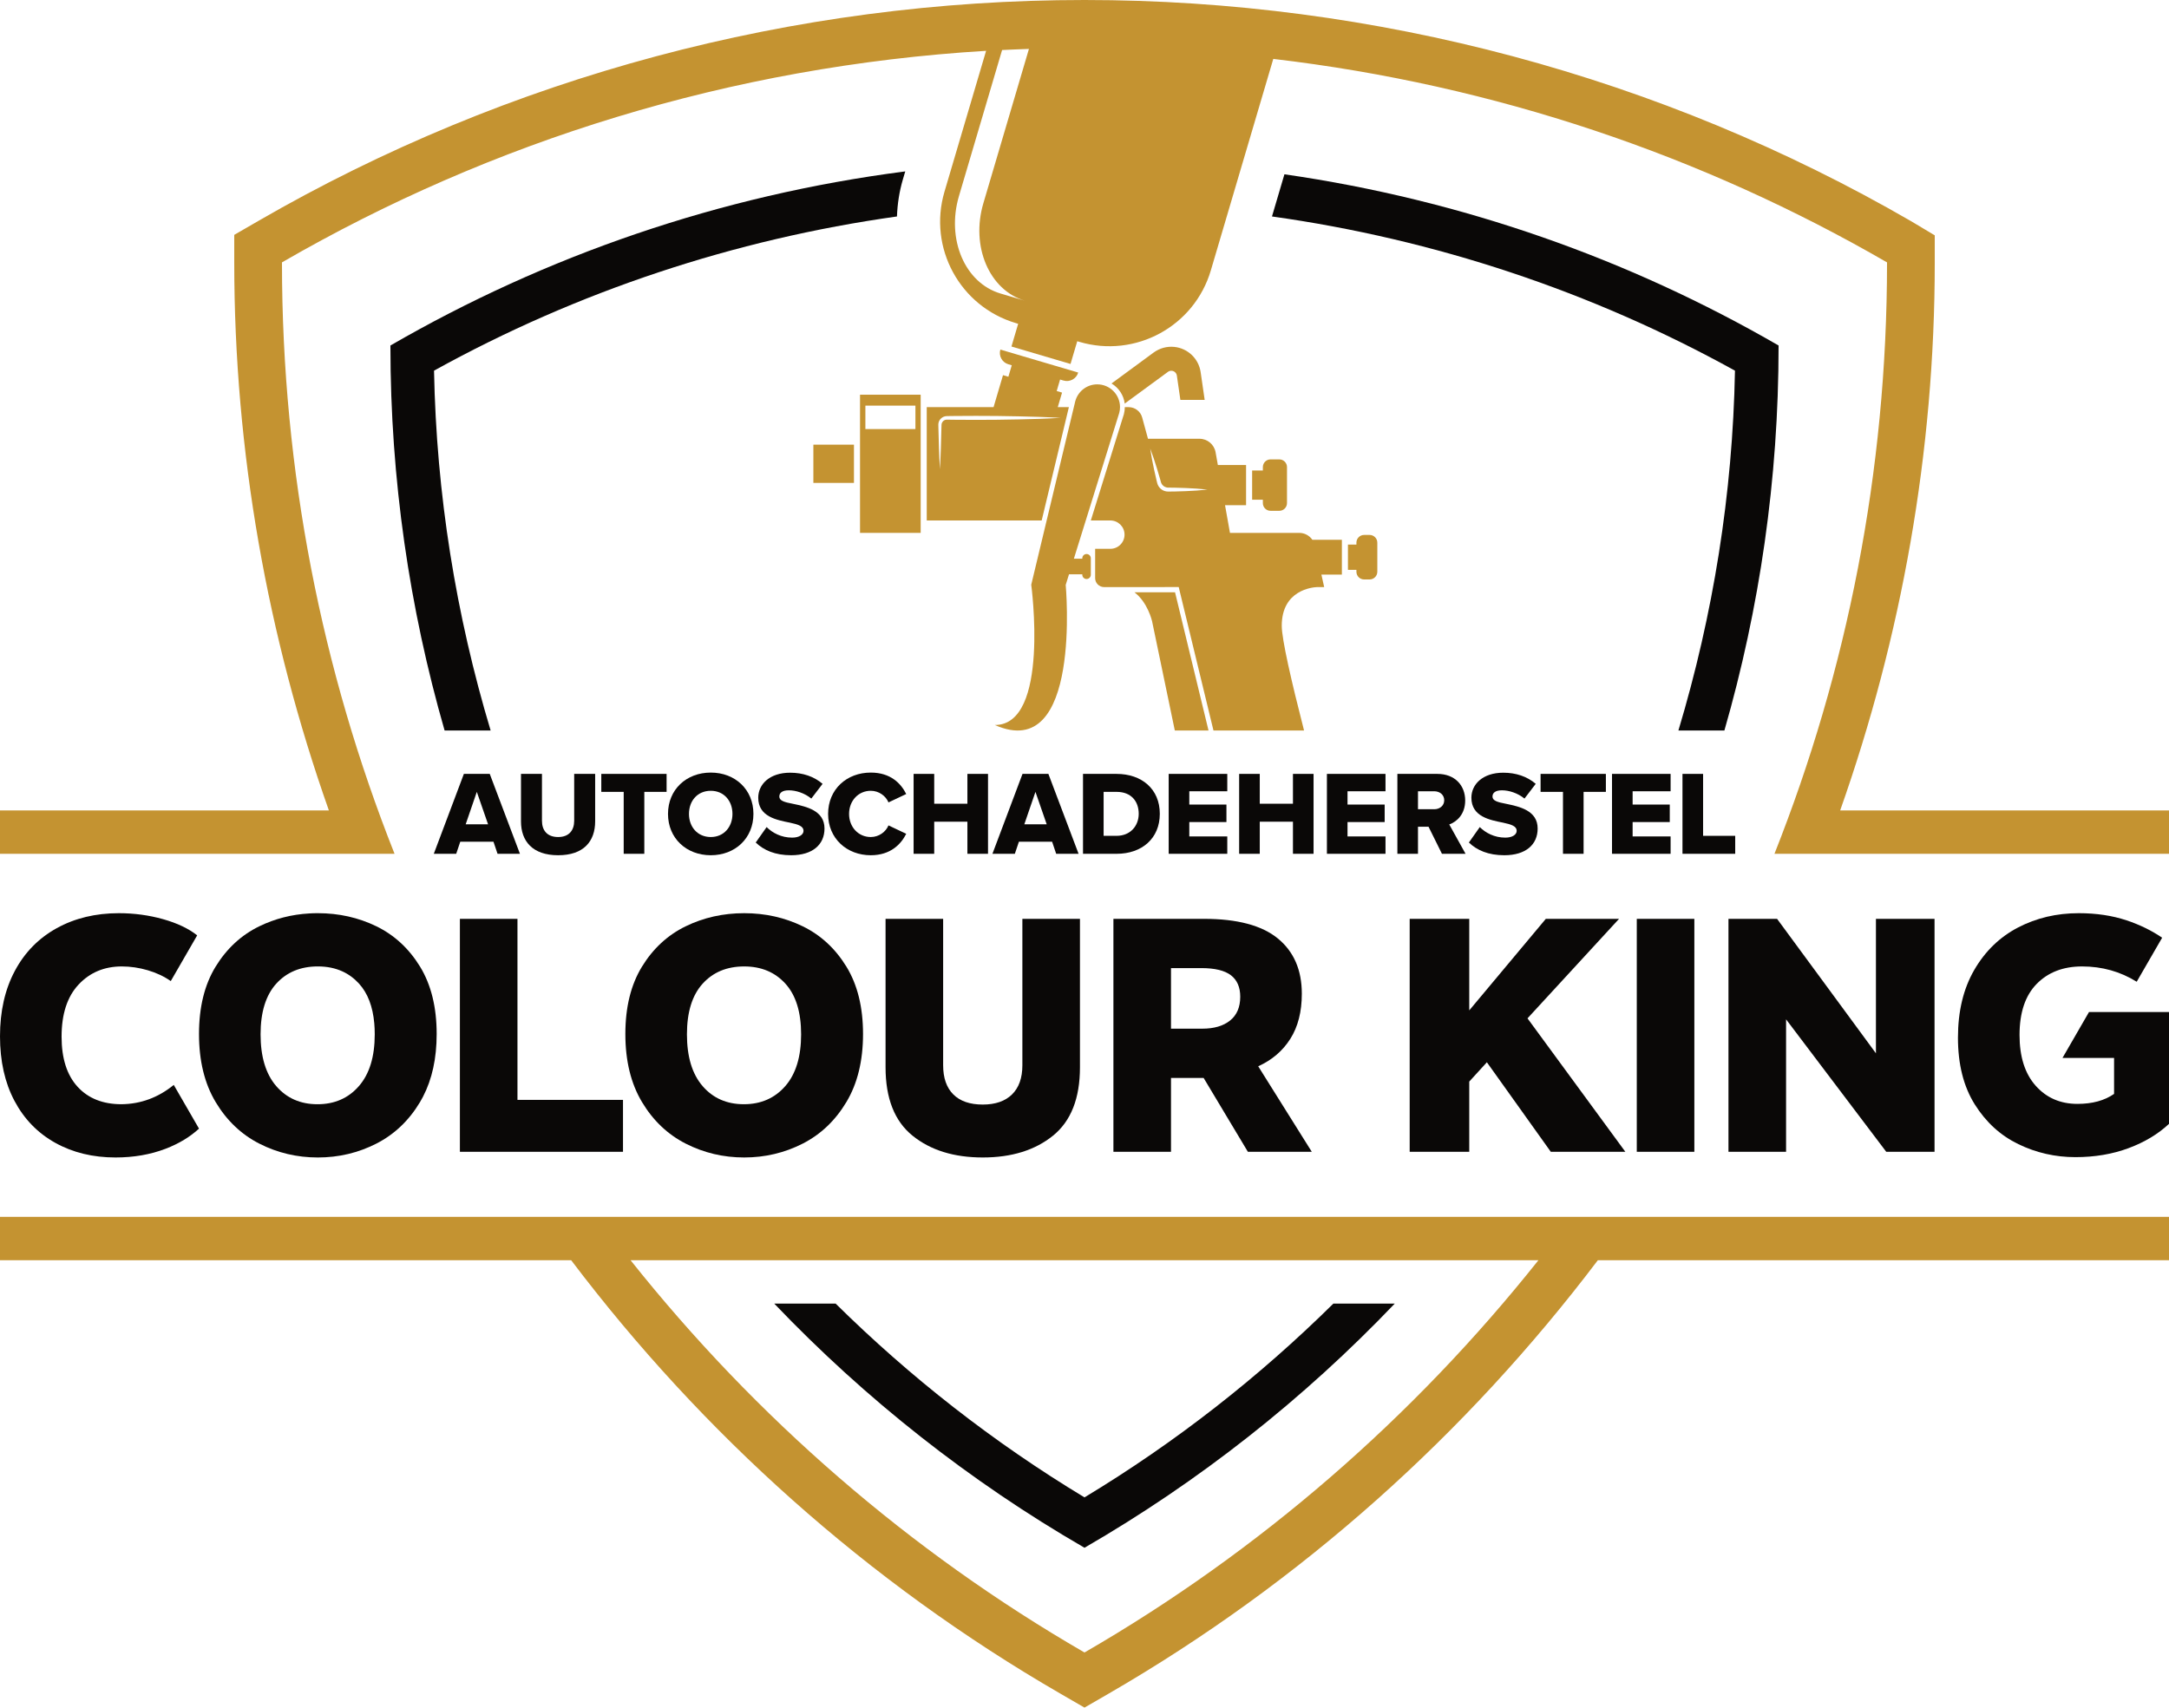
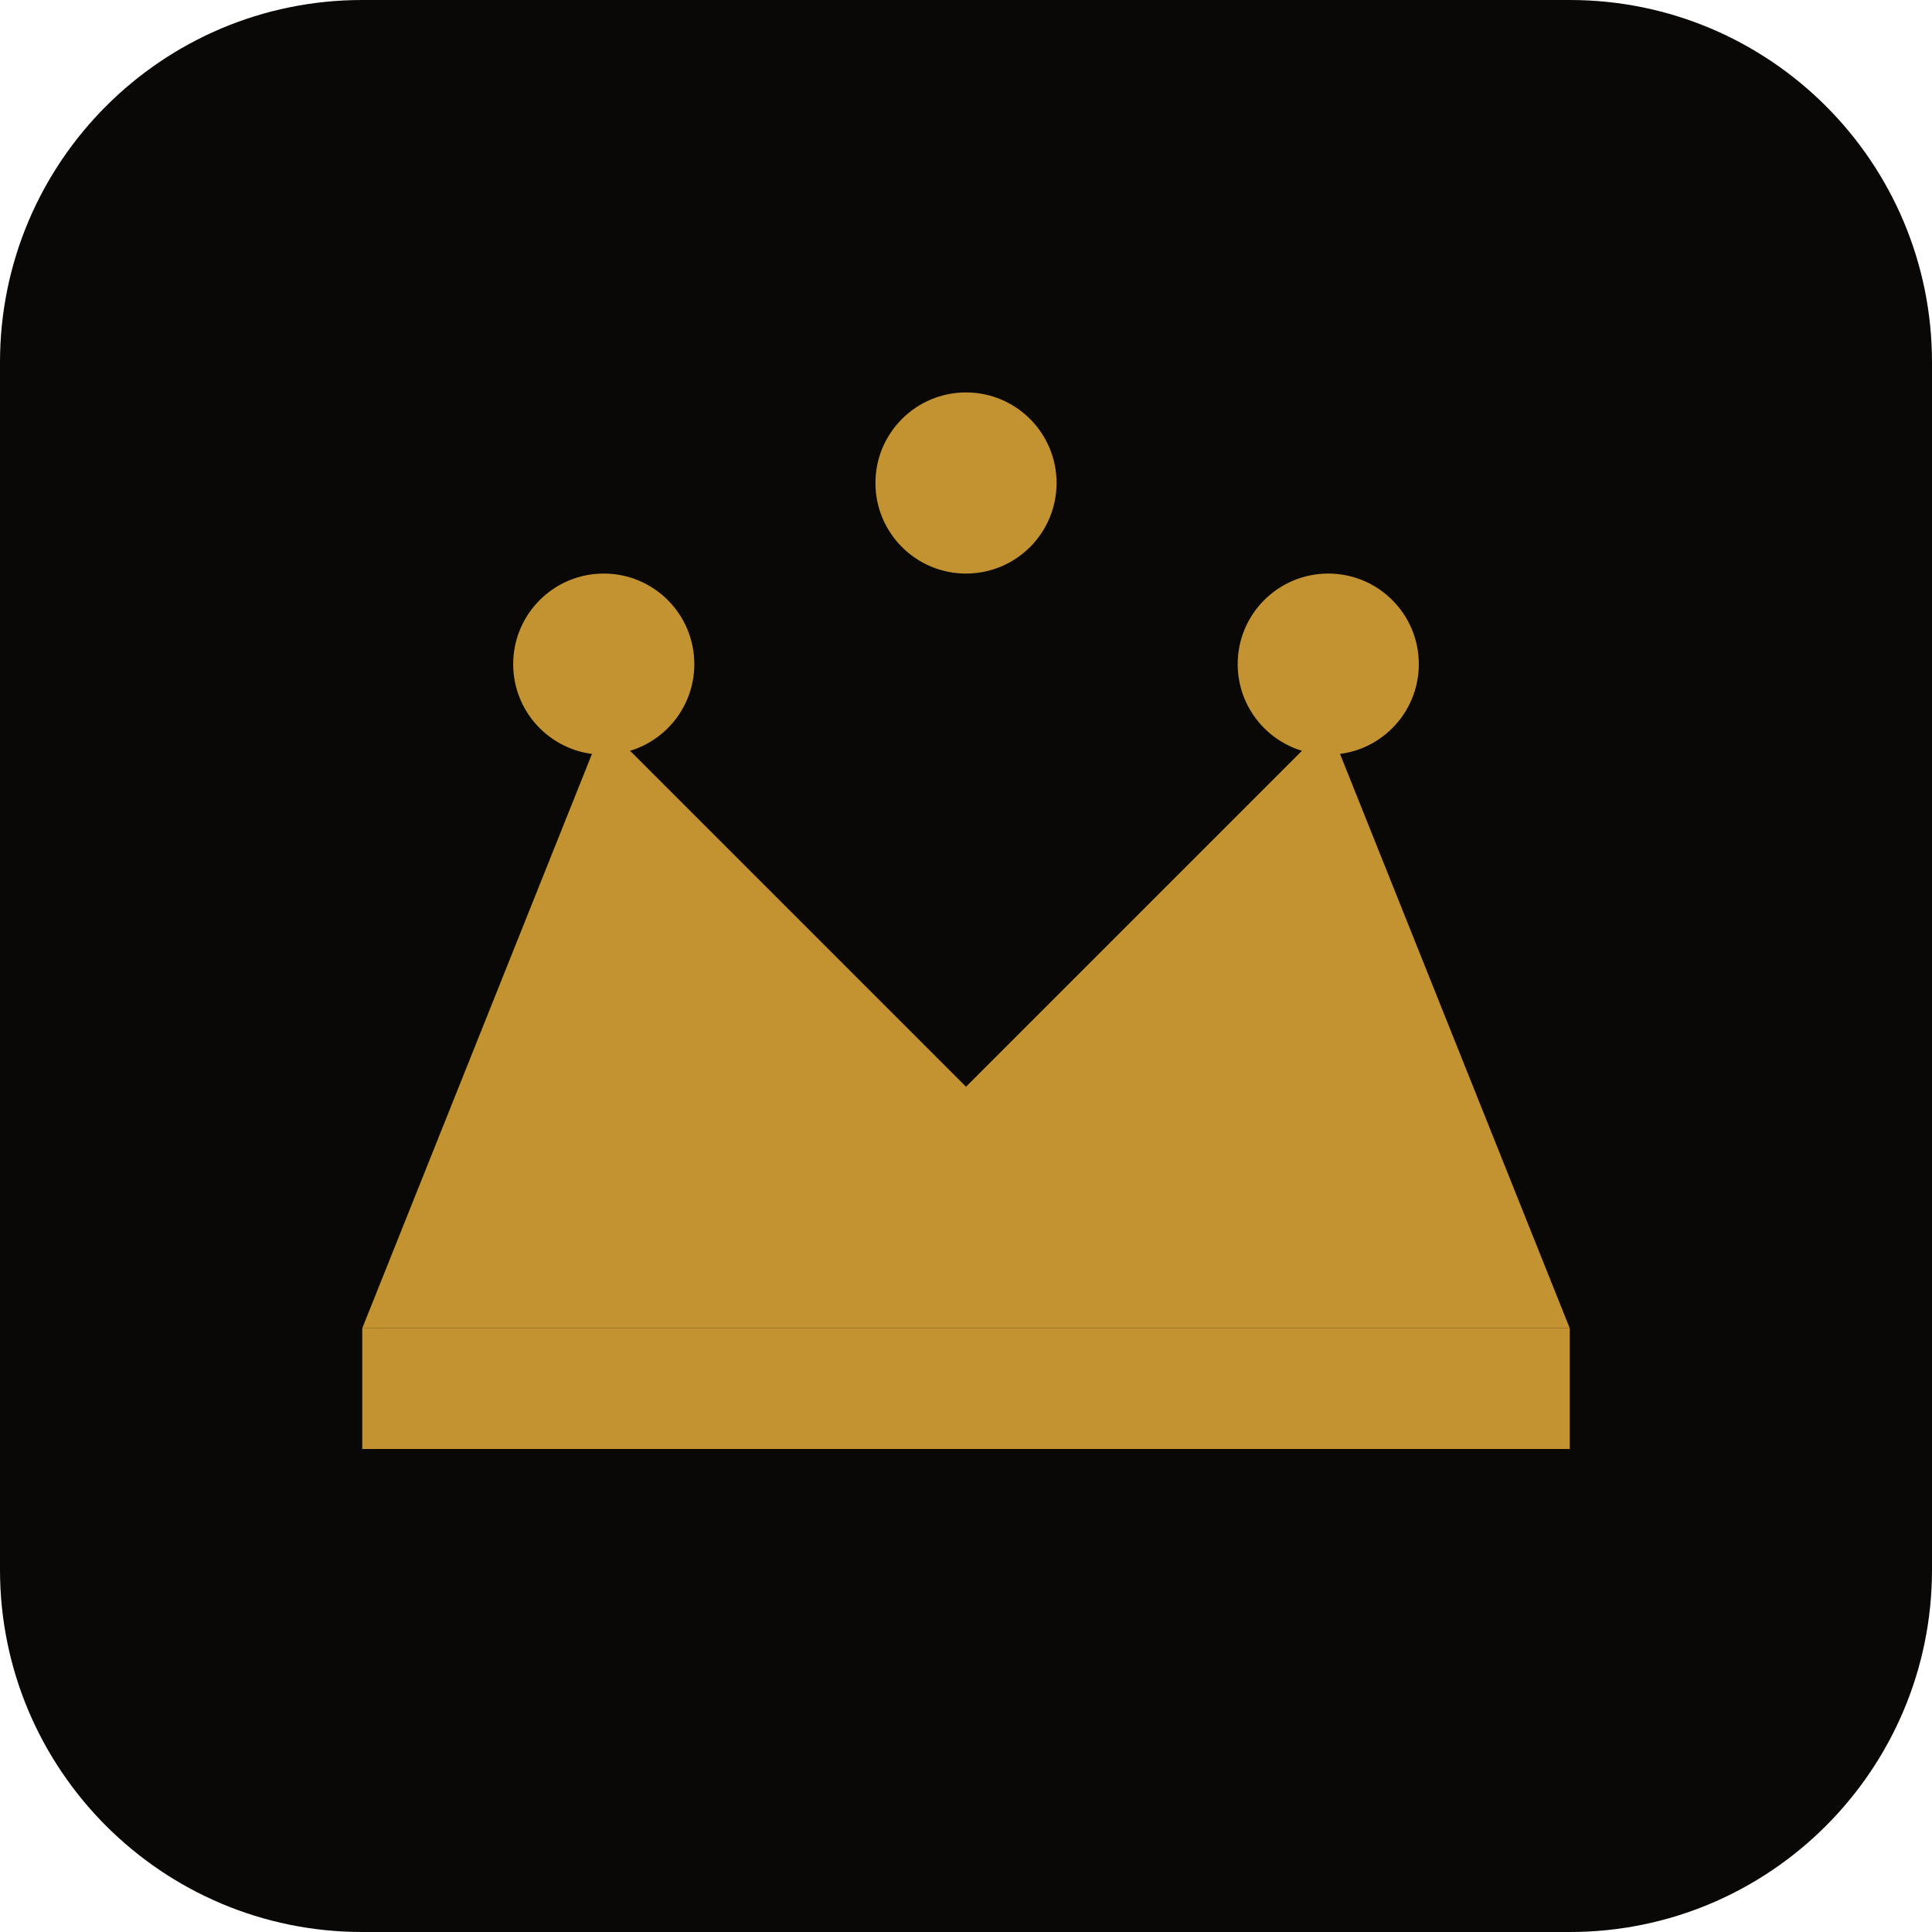
- <svg xmlns="http://www.w3.org/2000/svg" version="1.1" id="svg1" width="1333.333" height="1049.885" viewBox="0 0 1333.333 1049.885">
-   <defs id="defs1">
-     <clipPath clipPathUnits="userSpaceOnUse" id="clipPath3">
-       <path d="M 0,789 H 1000 V 0 H 0 Z" transform="translate(-240.1999,-431.3446)" id="path3" />
-     </clipPath>
-     <clipPath clipPathUnits="userSpaceOnUse" id="clipPath5">
-       <path d="M 0,789 H 1000 V 0 H 0 Z" transform="translate(-287.5523,-394.5)" id="path5" />
-     </clipPath>
-     <clipPath clipPathUnits="userSpaceOnUse" id="clipPath7">
-       <path d="M 0,789 H 1000 V 0 H 0 Z" transform="translate(-327.697,-423.556)" id="path7" />
-     </clipPath>
-     <clipPath clipPathUnits="userSpaceOnUse" id="clipPath9">
-       <path d="M 0,789 H 1000 V 0 H 0 Z" transform="translate(-353.4465,-406.8185)" id="path9" />
-     </clipPath>
-     <clipPath clipPathUnits="userSpaceOnUse" id="clipPath11">
-       <path d="M 0,789 H 1000 V 0 H 0 Z" transform="translate(-381.7911,-412.8946)" id="path11" />
-     </clipPath>
-     <clipPath clipPathUnits="userSpaceOnUse" id="clipPath13">
-       <path d="M 0,789 H 1000 V 0 H 0 Z" transform="translate(-446.0139,-394.5)" id="path13" />
-     </clipPath>
-     <clipPath clipPathUnits="userSpaceOnUse" id="clipPath15">
-       <path d="M 0,789 H 1000 V 0 H 0 Z" transform="translate(-477.3859,-423.0585)" id="path15" />
-     </clipPath>
-     <clipPath clipPathUnits="userSpaceOnUse" id="clipPath17">
-       <path d="M 0,789 H 1000 V 0 H 0 Z" transform="translate(-508.8126,-402.7858)" id="path17" />
-     </clipPath>
-     <clipPath clipPathUnits="userSpaceOnUse" id="clipPath19">
-       <path d="M 0,789 H 1000 V 0 H 0 Z" transform="translate(-538.8151,-394.5)" id="path19" />
-     </clipPath>
-     <clipPath clipPathUnits="userSpaceOnUse" id="clipPath21">
-       <path d="M 0,789 H 1000 V 0 H 0 Z" transform="translate(-596.1059,-394.5)" id="path21" />
-     </clipPath>
-     <clipPath clipPathUnits="userSpaceOnUse" id="clipPath23">
-       <path d="M 0,789 H 1000 V 0 H 0 Z" transform="translate(-611.7619,-394.5)" id="path23" />
-     </clipPath>
-     <clipPath clipPathUnits="userSpaceOnUse" id="clipPath25">
-       <path d="M 0,789 H 1000 V 0 H 0 Z" transform="translate(-661.2636,-423.335)" id="path25" />
-     </clipPath>
-     <clipPath clipPathUnits="userSpaceOnUse" id="clipPath27">
-       <path d="M 0,789 H 1000 V 0 H 0 Z" transform="translate(-682.241,-406.8185)" id="path27" />
-     </clipPath>
-     <clipPath clipPathUnits="userSpaceOnUse" id="clipPath29">
-       <path d="M 0,789 H 1000 V 0 H 0 Z" transform="translate(-720.6004,-394.5)" id="path29" />
-     </clipPath>
-     <clipPath clipPathUnits="userSpaceOnUse" id="clipPath31">
-       <path d="M 0,789 H 1000 V 0 H 0 Z" transform="translate(-743.2072,-394.5)" id="path31" />
-     </clipPath>
-     <clipPath clipPathUnits="userSpaceOnUse" id="clipPath33">
-       <path d="M 0,789 H 1000 V 0 H 0 Z" transform="translate(-775.6954,-394.5)" id="path33" />
-     </clipPath>
-     <clipPath clipPathUnits="userSpaceOnUse" id="clipPath35">
-       <path d="M 0,789 H 1000 V 0 H 0 Z" transform="translate(-172.7731,-311.253)" id="path35" />
-     </clipPath>
-     <clipPath clipPathUnits="userSpaceOnUse" id="clipPath37">
-       <path d="M 0,789 H 1000 V 0 H 0 Z" transform="translate(-238.5746,-281.0259)" id="path37" />
-     </clipPath>
-     <clipPath clipPathUnits="userSpaceOnUse" id="clipPath39">
-       <path d="M 0,789 H 1000 V 0 H 0 Z" transform="translate(-323.9211,-334.5807)" id="path39" />
-     </clipPath>
-     <clipPath clipPathUnits="userSpaceOnUse" id="clipPath41">
-       <path d="M 0,789 H 1000 V 0 H 0 Z" transform="translate(-420.7106,-264.5223)" id="path41" />
-     </clipPath>
-     <clipPath clipPathUnits="userSpaceOnUse" id="clipPath43">
-       <path d="M 0,789 H 1000 V 0 H 0 Z" transform="translate(-539.8788,-313.861)" id="path43" />
-     </clipPath>
-     <clipPath clipPathUnits="userSpaceOnUse" id="clipPath45">
-       <path d="M 0,789 H 1000 V 0 H 0 Z" transform="translate(-743.0726,-265.6574)" id="path45" />
-     </clipPath>
-     <clipPath clipPathUnits="userSpaceOnUse" id="clipPath47">
-       <path d="M 0,789 H 1000 V 0 H 0 Z" id="path47" />
-     </clipPath>
-     <clipPath clipPathUnits="userSpaceOnUse" id="clipPath49">
-       <path d="M 0,789 H 1000 V 0 H 0 Z" transform="translate(-864.8856,-364.5)" id="path49" />
-     </clipPath>
-     <clipPath clipPathUnits="userSpaceOnUse" id="clipPath51">
-       <path d="M 0,789 H 1000 V 0 H 0 Z" transform="translate(-56.0188,-279.0246)" id="path51" />
-     </clipPath>
-     <clipPath clipPathUnits="userSpaceOnUse" id="clipPath53">
-       <path d="M 0,789 H 1000 V 0 H 0 Z" transform="translate(-950.8881,-300.3564)" id="path53" />
-     </clipPath>
-     <clipPath clipPathUnits="userSpaceOnUse" id="clipPath55">
-       <path d="M 0,789 H 1000 V 0 H 0 Z" transform="translate(-614.7412,-187.0845)" id="path55" />
-     </clipPath>
-     <clipPath clipPathUnits="userSpaceOnUse" id="clipPath57">
-       <path d="M 0,789 H 1000 V 0 H 0 Z" transform="translate(-416.2549,-705.4299)" id="path57" />
-     </clipPath>
-     <clipPath clipPathUnits="userSpaceOnUse" id="clipPath59">
-       <path d="M 0,789 H 1000 V 0 H 0 Z" transform="translate(-795.0146,-451.3448)" id="path59" />
-     </clipPath>
-     <clipPath clipPathUnits="userSpaceOnUse" id="clipPath61">
-       <path d="M 0,789 H 1000 V 0 H 0 Z" transform="translate(-500,-26.2062)" id="path61" />
-     </clipPath>
-     <clipPath clipPathUnits="userSpaceOnUse" id="clipPath63">
-       <path d="M 0,789 H 1000 V 0 H 0 Z" transform="translate(-516.0156,-597.7932)" id="path63" />
-     </clipPath>
-     <clipPath clipPathUnits="userSpaceOnUse" id="clipPath65">
-       <path d="M 0,789 H 1000 V 0 H 0 Z" transform="translate(-585.7764,-552.6607)" id="path65" />
-     </clipPath>
-     <clipPath clipPathUnits="userSpaceOnUse" id="clipPath67">
-       <path d="M 0,789 H 1000 V 0 H 0 Z" transform="translate(-628.916,-521.0042)" id="path67" />
-     </clipPath>
-     <clipPath clipPathUnits="userSpaceOnUse" id="clipPath69">
-       <path d="M 0,789 H 1000 V 0 H 0 Z" id="path69" />
-     </clipPath>
-     <clipPath clipPathUnits="userSpaceOnUse" id="clipPath71">
-       <path d="M 0,789 H 1000 V 0 H 0 Z" transform="translate(-469.4922,-596.2276)" id="path71" />
-     </clipPath>
-     <clipPath clipPathUnits="userSpaceOnUse" id="clipPath73">
-       <path d="M 0,789 H 1000 V 0 H 0 Z" id="path73" />
-     </clipPath>
-     <clipPath clipPathUnits="userSpaceOnUse" id="clipPath75">
-       <path d="M 0,789 H 1000 V 0 H 0 Z" transform="translate(-546.6943,-561.7269)" id="path75" />
-     </clipPath>
-     <clipPath clipPathUnits="userSpaceOnUse" id="clipPath77">
-       <path d="M 0,789 H 1000 V 0 H 0 Z" transform="translate(-523.042,-515.0734)" id="path77" />
-     </clipPath>
-     <clipPath clipPathUnits="userSpaceOnUse" id="clipPath79">
-       <path d="M 0,789 H 1000 V 0 H 0 Z" transform="translate(-518.54,-602.1132)" id="path79" />
-     </clipPath>
-     <clipPath clipPathUnits="userSpaceOnUse" id="clipPath81">
-       <path d="M 0,789 H 1000 V 0 H 0 Z" transform="translate(-461.3086,-652.8487)" id="path81" />
-     </clipPath>
-   </defs>
-   <g id="layer-MC0" transform="translate(1.2897131e-6,-1.057741)">
-     <path id="path1" d="m 0,0 -5.138,-14.97 h 10.33 z m 9.556,-28.559 -1.878,5.58 H -7.623 l -1.879,-5.58 H -19.831 L -5.966,8.286 H 5.966 l 13.92,-36.845 z" style="fill:#0a0807;fill-opacity:1;fill-rule:nonzero;stroke:none" transform="matrix(1.333333,0,0,-1.333333,293.1088,487.922)" />
-     <path id="path2" d="m 0,0 h 9.667 v -21.599 c 0,-4.364 2.32,-7.512 7.457,-7.512 5.082,0 7.402,3.148 7.402,7.512 V 0 h 9.667 v -21.875 c 0,-9.17 -5.248,-15.633 -17.069,-15.633 C 5.303,-37.508 0,-30.989 0,-21.93 Z" style="fill:#0a0807;fill-opacity:1;fill-rule:nonzero;stroke:none" transform="matrix(1.333333,0,0,-1.333333,320.2665,476.8739)" clip-path="url(#clipPath3)" />
-     <path id="path4" d="m 0,0 v 28.559 h -10.329 v 8.286 H 19.776 V 28.559 H 9.502 V 0 Z" style="fill:#0a0807;fill-opacity:1;fill-rule:nonzero;stroke:none" transform="matrix(1.333333,0,0,-1.333333,383.4031,526)" clip-path="url(#clipPath5)" />
-     <path id="path6" d="m 0,0 c -6.131,0 -10.053,-4.64 -10.053,-10.661 0,-5.966 3.922,-10.661 10.053,-10.661 6.076,0 9.998,4.695 9.998,10.661 C 9.998,-4.64 6.076,0 0,0 m 0,8.396 c 11.269,0 19.666,-7.844 19.666,-19.057 0,-11.214 -8.397,-19.058 -19.666,-19.058 -11.269,0 -19.72,7.844 -19.72,19.058 0,11.213 8.451,19.057 19.72,19.057" style="fill:#0a0807;fill-opacity:1;fill-rule:nonzero;stroke:none" transform="matrix(1.333333,0,0,-1.333333,436.9293,487.2587)" clip-path="url(#clipPath7)" />
-     <path id="path8" d="m 0,0 c 2.651,-2.652 6.739,-4.861 11.766,-4.861 3.258,0 5.247,1.381 5.247,3.148 0,2.1 -2.375,2.928 -6.297,3.757 -6.076,1.215 -14.583,2.762 -14.583,11.489 0,6.187 5.248,11.545 14.694,11.545 5.91,0 11.047,-1.767 14.97,-5.137 l -5.193,-6.794 c -3.094,2.541 -7.126,3.811 -10.385,3.811 -3.148,0 -4.364,-1.27 -4.364,-2.872 0,-1.933 2.265,-2.596 6.353,-3.37 6.076,-1.27 14.472,-3.038 14.472,-11.379 0,-7.402 -5.468,-12.319 -15.356,-12.319 -7.458,0 -12.65,2.321 -16.351,5.856 z" style="fill:#0a0807;fill-opacity:1;fill-rule:nonzero;stroke:none" transform="matrix(1.333333,0,0,-1.333333,471.262,509.5753)" clip-path="url(#clipPath9)" />
-     <path id="path10" d="m 0,0 c 0,11.379 8.618,19.058 19.666,19.058 9.169,0 13.92,-5.027 16.35,-9.888 L 27.84,5.303 c -1.215,2.928 -4.363,5.358 -8.174,5.358 -5.746,0 -9.999,-4.64 -9.999,-10.661 0,-6.021 4.253,-10.661 9.999,-10.661 3.811,0 6.959,2.43 8.174,5.358 L 36.016,-9.17 C 33.64,-13.92 28.835,-19.058 19.666,-19.058 8.618,-19.058 0,-11.324 0,0" style="fill:#0a0807;fill-opacity:1;fill-rule:nonzero;stroke:none" transform="matrix(1.333333,0,0,-1.333333,509.0548,501.4739)" clip-path="url(#clipPath11)" />
-     <path id="path12" d="M 0,0 V 14.804 H -15.302 V 0 h -9.501 v 36.845 h 9.501 V 23.09 H 0 V 36.845 H 9.501 V 0 Z" style="fill:#0a0807;fill-opacity:1;fill-rule:nonzero;stroke:none" transform="matrix(1.333333,0,0,-1.333333,594.6852,526)" clip-path="url(#clipPath13)" />
-     <path id="path14" d="m 0,0 -5.138,-14.97 h 10.33 z m 9.556,-28.559 -1.878,5.58 H -7.624 l -1.878,-5.58 H -19.831 L -5.966,8.286 H 5.966 l 13.92,-36.845 z" style="fill:#0a0807;fill-opacity:1;fill-rule:nonzero;stroke:none" transform="matrix(1.333333,0,0,-1.333333,636.5145,487.922)" clip-path="url(#clipPath15)" />
-     <path id="path16" d="m 0,0 h 5.966 c 6.463,0 10.22,4.695 10.22,10.164 0,5.69 -3.426,10.109 -10.165,10.109 H 0 Z M -9.501,-8.286 V 28.559 H 5.966 c 11.6,0 19.942,-6.96 19.942,-18.395 0,-11.434 -8.342,-18.45 -19.887,-18.45 z" style="fill:#0a0807;fill-opacity:1;fill-rule:nonzero;stroke:none" transform="matrix(1.333333,0,0,-1.333333,678.4168,514.9523)" clip-path="url(#clipPath17)" />
-     <path id="path18" d="m 0,0 v 36.845 h 27.012 v -8.01 H 9.501 V 22.703 H 26.625 V 14.638 H 9.501 V 8.01 H 27.012 V 0 Z" style="fill:#0a0807;fill-opacity:1;fill-rule:nonzero;stroke:none" transform="matrix(1.333333,0,0,-1.333333,718.4201,526)" clip-path="url(#clipPath19)" />
-     <path id="path20" d="M 0,0 V 14.804 H -15.302 V 0 h -9.501 v 36.845 h 9.501 V 23.09 H 0 V 36.845 H 9.501 V 0 Z" style="fill:#0a0807;fill-opacity:1;fill-rule:nonzero;stroke:none" transform="matrix(1.333333,0,0,-1.333333,794.8079,526)" clip-path="url(#clipPath21)" />
-     <path id="path22" d="m 0,0 v 36.845 h 27.012 v -8.01 H 9.501 V 22.703 H 26.625 V 14.638 H 9.501 V 8.01 H 27.012 V 0 Z" style="fill:#0a0807;fill-opacity:1;fill-rule:nonzero;stroke:none" transform="matrix(1.333333,0,0,-1.333333,815.6825,526)" clip-path="url(#clipPath23)" />
-     <path id="path24" d="M 0,0 H -7.513 V -8.286 H 0 c 2.486,0 4.585,1.602 4.585,4.143 C 4.585,-1.602 2.486,0 0,0 m 3.535,-28.835 -6.186,12.484 h -4.862 v -12.484 h -9.5 V 8.01 H 1.436 c 8.176,0 12.816,-5.414 12.816,-12.263 0,-6.408 -3.922,-9.833 -7.347,-11.048 l 7.513,-13.534 z" style="fill:#0a0807;fill-opacity:1;fill-rule:nonzero;stroke:none" transform="matrix(1.333333,0,0,-1.333333,881.6848,487.5533)" clip-path="url(#clipPath25)" />
-     <path id="path26" d="m 0,0 c 2.651,-2.652 6.739,-4.861 11.766,-4.861 3.258,0 5.247,1.381 5.247,3.148 0,2.1 -2.375,2.928 -6.297,3.757 -6.076,1.215 -14.583,2.762 -14.583,11.489 0,6.187 5.248,11.545 14.694,11.545 5.91,0 11.047,-1.767 14.97,-5.137 l -5.193,-6.794 c -3.094,2.541 -7.126,3.811 -10.385,3.811 -3.148,0 -4.364,-1.27 -4.364,-2.872 0,-1.933 2.265,-2.596 6.353,-3.37 6.076,-1.27 14.472,-3.038 14.472,-11.379 0,-7.402 -5.468,-12.319 -15.356,-12.319 -7.458,0 -12.65,2.321 -16.351,5.856 z" style="fill:#0a0807;fill-opacity:1;fill-rule:nonzero;stroke:none" transform="matrix(1.333333,0,0,-1.333333,909.6547,509.5753)" clip-path="url(#clipPath27)" />
-     <path id="path28" d="m 0,0 v 28.559 h -10.329 v 8.286 H 19.776 V 28.559 H 9.502 V 0 Z" style="fill:#0a0807;fill-opacity:1;fill-rule:nonzero;stroke:none" transform="matrix(1.333333,0,0,-1.333333,960.8005,526)" clip-path="url(#clipPath29)" />
-     <path id="path30" d="m 0,0 v 36.845 h 27.012 v -8.01 H 9.501 V 22.703 H 26.625 V 14.638 H 9.501 V 8.01 H 27.012 V 0 Z" style="fill:#0a0807;fill-opacity:1;fill-rule:nonzero;stroke:none" transform="matrix(1.333333,0,0,-1.333333,990.9429,526)" clip-path="url(#clipPath31)" />
-     <path id="path32" d="M 0,0 V 36.845 H 9.501 V 8.286 H 24.305 V 0 Z" style="fill:#0a0807;fill-opacity:1;fill-rule:nonzero;stroke:none" transform="matrix(1.333333,0,0,-1.333333,1034.261,526)" clip-path="url(#clipPath33)" />
-     <path id="path34" d="m 0,0 c 0,-10.333 -2.435,-18.281 -7.29,-23.859 -4.854,-5.578 -11.221,-8.375 -19.103,-8.375 -7.882,0 -14.217,2.797 -19.039,8.375 -4.804,5.578 -7.207,13.526 -7.207,23.859 0,10.235 2.403,18.001 7.207,23.333 4.822,5.314 11.206,7.98 19.187,7.98 4.245,0 8.029,-0.773 11.37,-2.304 2.896,-1.332 5.447,-3.225 7.667,-5.676 3.982,-4.41 6.303,-10.482 6.993,-18.248 C -0.066,3.456 0,1.761 0,0 M 20.881,31.231 C 15.763,39.573 9.05,45.76 0.773,49.808 c -8.293,4.031 -17.293,6.055 -27.018,6.055 -1.316,0 -2.6,-0.033 -3.883,-0.115 -8.245,-0.461 -15.962,-2.452 -23.12,-5.94 -8.292,-4.048 -14.99,-10.235 -20.107,-18.577 -5.117,-8.343 -7.668,-18.693 -7.668,-31.083 0,-12.374 2.551,-22.839 7.668,-31.379 5.117,-8.54 11.847,-14.941 20.173,-19.186 8.343,-4.245 17.327,-6.368 26.937,-6.368 9.626,0 18.594,2.123 26.936,6.368 8.342,4.245 15.072,10.646 20.19,19.186 0.477,0.806 0.937,1.629 1.366,2.468 4.195,8.063 6.302,17.706 6.302,28.911 0,12.39 -2.568,22.74 -7.668,31.083" style="fill:#0a0807;fill-opacity:1;fill-rule:nonzero;stroke:none" transform="matrix(1.333333,0,0,-1.333333,230.3641,636.996)" clip-path="url(#clipPath35)" />
-     <path id="path36" d="M 0,0 V 83.474 H -26.541 V -23.941 H 48.657 V 0 Z" style="fill:#0a0807;fill-opacity:1;fill-rule:nonzero;stroke:none" transform="matrix(1.333333,0,0,-1.333333,318.0995,677.2988)" clip-path="url(#clipPath37)" />
-     <path id="path38" d="m 0,0 c -4.81,-5.323 -7.213,-13.099 -7.213,-23.328 0,-10.335 2.403,-18.288 7.213,-23.865 4.808,-5.576 11.151,-8.363 19.029,-8.363 7.879,0 14.246,2.787 19.107,8.363 4.858,5.577 7.292,13.53 7.292,23.865 0,10.229 -2.407,18.005 -7.215,23.328 C 33.402,5.318 27.06,7.979 19.183,7.979 11.203,7.979 4.808,5.318 0,0 M 46.194,26.473 C 54.48,22.429 61.181,16.24 66.299,7.904 c 5.114,-8.341 7.673,-18.701 7.673,-31.078 0,-12.381 -2.559,-22.843 -7.673,-31.385 -5.118,-8.543 -11.844,-14.939 -20.182,-19.184 -8.339,-4.244 -17.317,-6.367 -26.934,-6.367 -9.618,0 -18.596,2.123 -26.933,6.367 -8.34,4.245 -15.066,10.641 -20.18,19.184 -5.119,8.542 -7.675,19.004 -7.675,31.385 0,12.377 2.556,22.737 7.675,31.078 5.114,8.336 11.817,14.525 20.103,18.569 8.287,4.04 17.29,6.061 27.01,6.061 9.719,0 18.724,-2.021 27.011,-6.061" style="fill:#0a0807;fill-opacity:1;fill-rule:nonzero;stroke:none" transform="matrix(1.333333,0,0,-1.333333,431.8948,605.8924)" clip-path="url(#clipPath39)" />
-     <path id="path40" d="M 0,0 C -8.287,6.698 -12.429,17.212 -12.429,31.537 V 99.985 H 14.119 V 32.457 c 0,-5.83 1.559,-10.307 4.681,-13.428 3.121,-3.122 7.648,-4.681 13.583,-4.681 5.832,0 10.332,1.559 13.505,4.681 3.17,3.121 4.758,7.598 4.758,13.428 v 67.528 h 26.55 V 31.537 C 77.196,17.212 73.052,6.698 64.765,0 56.476,-6.703 45.681,-10.052 32.383,-10.052 19.081,-10.052 8.289,-6.703 0,0" style="fill:#0a0807;fill-opacity:1;fill-rule:nonzero;stroke:none" transform="matrix(1.333333,0,0,-1.333333,560.9475,699.3036)" clip-path="url(#clipPath41)" />
-     <path id="path42" d="m 0,0 h 14.427 c 5.423,0 9.692,1.253 12.814,3.761 3.12,2.507 4.681,6.162 4.681,10.972 0,4.398 -1.434,7.698 -4.298,9.9 -2.864,2.198 -7.418,3.299 -13.657,3.299 L 0,27.932 Z m 35.453,-56.782 -20.412,34.07 H 12.739 0 v -34.07 H -26.548 V 50.646 h 41.743 c 15.345,0 26.702,-3.02 34.069,-9.055 7.366,-6.038 11.051,-14.529 11.051,-25.476 0,-8.288 -1.765,-15.22 -5.296,-20.794 -3.53,-5.579 -8.467,-9.798 -14.81,-12.662 l 24.708,-39.441 z" style="fill:#0a0807;fill-opacity:1;fill-rule:nonzero;stroke:none" transform="matrix(1.333333,0,0,-1.333333,719.8384,633.5187)" clip-path="url(#clipPath43)" />
-     <path id="path44" d="M 0,0 -38.833,52.967 3.373,98.843 H -30.392 L -65.687,56.637 V 98.843 H -93.149 V -8.573 h 27.462 V 23.81 l 8.129,8.902 29.47,-41.285 H 6.285 Z" style="fill:#0a0807;fill-opacity:1;fill-rule:nonzero;stroke:none" transform="matrix(1.333333,0,0,-1.333333,990.7635,697.7901)" clip-path="url(#clipPath45)" />
-     <path id="path46" d="m 754.624,257.085 h 26.541 v 107.416 h -26.541 z" style="fill:#0a0807;fill-opacity:1;fill-rule:nonzero;stroke:none" transform="matrix(1.333333,0,0,-1.333333,0,1052)" clip-path="url(#clipPath47)" />
-     <path id="path48" d="M 0,0 V -62.001 L -25.043,-27.923 -45.579,0 H -67.99 v -107.416 h 26.558 v 61.08 l 2.764,-3.653 43.424,-57.427 H 27.018 V 0 Z" style="fill:#0a0807;fill-opacity:1;fill-rule:nonzero;stroke:none" transform="matrix(1.333333,0,0,-1.333333,1153.181,566)" clip-path="url(#clipPath49)" />
-     <path id="path50" d="m 0,0 c -8.595,0 -15.346,2.685 -20.257,8.058 -4.913,5.37 -7.369,13.067 -7.369,23.096 0,10.435 2.61,18.44 7.829,24.017 5.217,5.577 11.865,8.364 19.951,8.364 3.988,0 7.978,-0.589 11.968,-1.763 3.991,-1.179 7.521,-2.84 10.593,-4.99 l 12.174,21.087 c -3.978,3.139 -9.207,5.631 -15.707,7.46 -6.548,1.842 -13.348,2.761 -20.411,2.761 -10.742,0 -20.283,-2.301 -28.621,-6.906 -8.34,-4.604 -14.786,-11.177 -19.336,-19.72 -4.556,-8.543 -6.832,-18.597 -6.832,-30.156 0,-11.46 2.227,-21.385 6.677,-29.774 4.451,-8.388 10.716,-14.835 18.8,-19.335 8.081,-4.503 17.341,-6.753 27.777,-6.753 8.387,0 16.064,1.33 23.021,3.99 6.363,2.432 11.423,5.588 15.475,9.305 L 24.093,8.9 C 16.93,3.07 8.901,0.1 0,0" style="fill:#0a0807;fill-opacity:1;fill-rule:nonzero;stroke:none" transform="matrix(1.333333,0,0,-1.333333,74.69173,679.9672)" clip-path="url(#clipPath51)" />
-     <path id="path52" d="m 0,0 h 23.79 v -16.573 c -4.402,-3.071 -10.03,-4.605 -16.884,-4.605 -7.878,0 -14.298,2.786 -19.257,8.364 -4.967,5.574 -7.446,13.376 -7.446,23.405 0,10.33 2.633,18.184 7.903,23.556 5.271,5.371 12.251,8.056 20.949,8.056 9.207,0 17.596,-2.354 25.168,-7.058 l 11.726,20.307 c -4.735,3.225 -10.16,5.924 -16.408,8.007 -6.597,2.199 -13.94,3.3 -22.021,3.3 -10.23,0 -19.568,-2.202 -28.006,-6.599 -8.443,-4.4 -15.172,-10.924 -20.183,-19.568 -5.013,-8.647 -7.52,-19.056 -7.52,-31.23 0,-12.279 2.584,-22.537 7.749,-30.771 5.168,-8.237 11.871,-14.348 20.108,-18.338 8.233,-3.991 17.008,-5.987 26.317,-5.987 8.901,0 17.059,1.382 24.479,4.144 7.418,2.763 13.632,6.497 18.648,11.204 V 21.179 H 12.228 C 8.153,14.119 4.075,7.06 0,0" style="fill:#0a0807;fill-opacity:1;fill-rule:nonzero;stroke:none" transform="matrix(1.333333,0,0,-1.333333,1267.851,651.5248)" clip-path="url(#clipPath53)" />
-     <path id="path54" d="M 0,0 C -34.277,-33.839 -72.661,-63.954 -114.741,-89.355 -156.821,-63.954 -195.205,-33.84 -229.482,0 h -28.301 c 41.958,-43.953 90.088,-81.967 143.042,-112.584 C -61.787,-81.967 -13.657,-43.953 28.301,0 Z" style="fill:#0a0807;fill-opacity:1;fill-rule:nonzero;stroke:none" transform="matrix(1.333333,0,0,-1.333333,819.6549,802.554)" clip-path="url(#clipPath55)" />
-     <path id="path56" d="M 0,0 1.104,3.739 C -84.463,-7.29 -164.741,-35.168 -236.255,-76.543 v -0.183 c 0,-61.545 8.765,-121.032 24.985,-177.359 h 21.221 c -16.015,53.304 -25.029,109.062 -26.098,165.944 66.113,36.591 138.579,60.593 213.432,71.099 C -2.505,-11.337 -1.655,-5.62 0,0" style="fill:#0a0807;fill-opacity:1;fill-rule:nonzero;stroke:none" transform="matrix(1.333333,0,0,-1.333333,555.0065,111.4268)" clip-path="url(#clipPath57)" />
-     <path id="path58" d="m 0,0 c 16.221,56.327 24.985,115.814 24.985,177.359 v 0.183 c -68.847,39.833 -145.835,67.128 -227.827,78.953 l -5.737,-19.449 C -133.716,226.542 -61.24,202.538 4.878,165.942 3.823,109.072 -5.186,53.312 -21.201,0 Z" style="fill:#0a0807;fill-opacity:1;fill-rule:nonzero;stroke:none" transform="matrix(1.333333,0,0,-1.333333,1060.02,450.2069)" clip-path="url(#clipPath59)" />
-     <path id="path60" d="M 0,0 C -80.713,46.665 -151.567,108.31 -209.282,180.878 H 209.282 C 151.567,108.31 80.713,46.665 0,0 M 500,200.878 H -500 v -20 h 263.335 c 60.41,-79.835 136.504,-148.381 225.654,-199.923 L 0,-25.413 11.011,-19.045 C 100.166,32.5 176.26,101.05 236.675,180.878 H 500 Z" style="fill:#c49331;fill-opacity:1;fill-rule:nonzero;stroke:none" transform="matrix(1.333333,0,0,-1.333333,666.6667,1017.058)" clip-path="url(#clipPath61)" />
-     <path id="path62" d="m 0,0 v 0.001 c 0.225,0.857 0.356,1.753 0.356,2.681 0,5.798 -4.697,10.498 -10.498,10.498 -4.873,0 -8.955,-3.326 -10.141,-7.829 l -0.005,0.001 -0.073,-0.309 C -20.386,4.944 -20.41,4.849 -20.43,4.749 l -20.141,-83.971 c 0,0 8.711,-64.685 -16.778,-64.685 40.328,-17.906 32.662,64.685 32.662,64.685 h 0.034 l 1.494,4.804 h 6.128 v -0.201 c 0,-1.085 0.879,-1.964 1.963,-1.964 1.084,0 1.967,0.879 1.967,1.964 v 7.596 c 0,1.085 -0.883,1.964 -1.967,1.964 -1.084,0 -1.963,-0.879 -1.963,-1.964 v -0.201 h -3.887 L -0.273,-0.873 C -0.171,-0.587 -0.078,-0.297 0,0" style="fill:#c49331;fill-opacity:1;fill-rule:nonzero;stroke:none" transform="matrix(1.333333,0,0,-1.333333,688.0208,254.9424)" clip-path="url(#clipPath63)" />
-     <path id="path64" d="m 0,0 h 4.033 c 1.958,0 3.55,1.589 3.55,3.55 v 16.612 c 0,1.961 -1.592,3.551 -3.55,3.551 H 0 c -1.958,0 -3.545,-1.59 -3.545,-3.551 V 18.589 H -8.491 V 5.125 h 4.946 V 3.55 C -3.545,1.589 -1.958,0 0,0" style="fill:#c49331;fill-opacity:1;fill-rule:nonzero;stroke:none" transform="matrix(1.333333,0,0,-1.333333,781.0352,315.1191)" clip-path="url(#clipPath65)" />
-     <path id="path66" d="m 0,0 h 2.534 c 1.958,0 3.55,1.589 3.55,3.55 v 13.429 c 0,1.961 -1.592,3.55 -3.55,3.55 H 0 c -1.963,0 -3.55,-1.589 -3.55,-3.55 V 16.093 H -7.456 V 4.436 H -3.55 V 3.55 C -3.55,1.589 -1.963,0 0,0" style="fill:#c49331;fill-opacity:1;fill-rule:nonzero;stroke:none" transform="matrix(1.333333,0,0,-1.333333,838.5547,357.3277)" clip-path="url(#clipPath67)" />
-     <path id="path68" d="M 393.711,583.161 H 375 v -17.637 h 18.711 z" style="fill:#c49331;fill-opacity:1;fill-rule:nonzero;stroke:none" transform="matrix(1.333333,0,0,-1.333333,0,1052)" clip-path="url(#clipPath69)" />
-     <path id="path70" d="M 0,0 9.751,-0.258 C 13.003,-0.411 16.25,-0.501 19.502,-0.71 16.25,-0.92 13.003,-1.01 9.751,-1.163 L 0,-1.42 c -6.499,-0.168 -12.998,-0.192 -19.497,-0.213 l -9.746,0.051 -2.442,0.032 -1.215,0.017 c -0.332,0.004 -0.616,-0.039 -0.904,-0.144 -0.576,-0.203 -1.059,-0.643 -1.338,-1.19 -0.146,-0.274 -0.234,-0.575 -0.263,-0.887 -0.03,-0.315 -0.025,-0.787 -0.039,-1.173 -0.147,-6.499 -0.327,-12.998 -0.708,-19.497 -0.381,6.499 -0.557,12.998 -0.708,19.497 -0.005,0.427 -0.03,0.767 -0.02,1.264 0.02,0.499 0.137,0.998 0.347,1.458 0.415,0.921 1.206,1.663 2.153,2.035 0.469,0.189 0.996,0.279 1.48,0.282 l 1.215,0.017 2.442,0.032 9.746,0.051 C -12.998,0.192 -6.499,0.167 0,0 M -7.065,18.983 -11.416,4.241 H -42.227 V -48.022 H 10.767 L 23.306,4.241 h -5.122 l 1.977,6.703 -2.471,0.73 1.558,5.293 1.582,-0.466 c 2.886,-0.853 5.918,0.797 6.773,3.684 L -8.291,30.782 c -0.855,-2.887 0.796,-5.919 3.687,-6.771 l 1.577,-0.467 -1.563,-5.293 z" style="fill:#c49331;fill-opacity:1;fill-rule:nonzero;stroke:none" transform="matrix(1.333333,0,0,-1.333333,625.9896,257.0299)" clip-path="url(#clipPath71)" />
-     <path id="path72" d="M 422.051,590.354 H 398.98 v 10.807 h 23.071 z m 2.417,15.846 h -27.959 v -63.715 h 27.959 z" style="fill:#c49331;fill-opacity:1;fill-rule:nonzero;stroke:none" transform="matrix(1.333333,0,0,-1.333333,0,1052)" clip-path="url(#clipPath73)" />
-     <path id="path74" d="M 0,0 C -1.67,-0.086 -3.335,-0.103 -5.005,-0.154 L -7.51,-0.182 -8.135,-0.187 c -0.254,0.005 -0.508,0.016 -0.757,0.054 -0.498,0.072 -0.991,0.214 -1.45,0.425 -0.918,0.428 -1.694,1.136 -2.221,1.993 -0.264,0.429 -0.469,0.895 -0.596,1.381 l -0.303,1.228 c -0.376,1.628 -0.776,3.247 -1.113,4.883 -0.728,3.261 -1.333,6.551 -1.831,9.87 1.186,-3.139 2.26,-6.309 3.218,-9.508 0.502,-1.593 0.942,-3.203 1.411,-4.805 l 0.332,-1.193 c 0.088,-0.321 0.234,-0.623 0.41,-0.901 0.356,-0.554 0.869,-1.011 1.474,-1.276 C -9.263,1.826 -8.95,1.725 -8.623,1.672 -8.462,1.644 -8.296,1.636 -8.13,1.628 L -7.51,1.622 -5.005,1.594 C -3.335,1.543 -1.67,1.526 0,1.44 3.34,1.32 6.675,1.079 10.015,0.72 6.675,0.361 3.34,0.12 0,0 m 71.968,-36.287 v 11.657 2.202 H 58.364 c -1.352,1.94 -3.584,3.184 -6.059,3.184 H 20.371 l -2.275,12.759 h 9.697 v 2.543 13.464 2.543 H 14.79 l -1.05,5.871 c -0.644,3.6 -3.779,6.222 -7.436,6.222 h -23.726 l -2.676,9.784 c -0.756,2.843 -3.339,4.799 -6.274,4.799 h -1.738 c 0,-1.07 -0.147,-2.16 -0.425,-3.248 -0.088,-0.351 -0.2,-0.702 -0.332,-1.053 l -14.912,-47.961 h 9.004 c 3.603,0 6.538,-2.917 6.538,-6.536 0,-3.618 -2.935,-6.535 -6.538,-6.535 h -7.012 v -13.513 c 0,-2.27 1.846,-4.136 4.136,-4.136 h 5.503 v 0.007 h 22.539 v 0.007 h 6.352 l 16.026,-66.155 h 41.762 c -5.82,22.657 -10.283,42.081 -10.283,48.299 0,16.562 14.229,17.756 16.289,17.842 h 3.272 l -1.28,5.752 h 9.439 z" style="fill:#c49331;fill-opacity:1;fill-rule:nonzero;stroke:none" transform="matrix(1.333333,0,0,-1.333333,728.9257,303.0308)" clip-path="url(#clipPath75)" />
-     <path id="path76" d="m 0,0 c 6.128,-4.631 8.105,-13.279 8.105,-13.279 0,0 5.088,-24.429 10.494,-50.45 H 34.141 L 18.706,0 Z" style="fill:#c49331;fill-opacity:1;fill-rule:nonzero;stroke:none" transform="matrix(1.333333,0,0,-1.333333,697.3893,365.2355)" clip-path="url(#clipPath77)" />
-     <path id="path78" d="m 0,0 19.932,14.623 c 0.517,0.374 1.152,0.552 1.792,0.487 1.196,-0.119 2.143,-1.031 2.319,-2.218 L 25.664,1.69 h 11.201 l -1.86,12.811 c -0.918,6.214 -5.913,11.001 -12.173,11.631 -3.364,0.337 -6.719,-0.587 -9.463,-2.575 L -6.084,9.257 C -2.773,7.292 -0.479,3.889 0,0" style="fill:#c49331;fill-opacity:1;fill-rule:nonzero;stroke:none" transform="matrix(1.333333,0,0,-1.333333,691.3867,249.1824)" clip-path="url(#clipPath79)" />
-     <path id="path80" d="m 0,0 c -16.46,4.858 -25.068,25.027 -19.189,44.948 6.63,22.449 13.261,44.898 19.892,67.348 4.116,0.208 8.247,0.347 12.373,0.502 C 6.069,89.073 -0.933,65.348 -7.939,41.623 -13.818,21.713 -5.215,1.533 11.255,-3.325 Z m 387.09,-238.348 c 28.296,80.115 43.603,165.321 43.603,252.503 V 26.843 L 419.707,33.41 C 304.434,100.105 172.681,135.358 38.691,135.358 c -133.989,0 -265.742,-35.253 -381.015,-101.948 l -10.987,-6.354 V 14.368 c 0,-87.275 15.318,-172.551 43.628,-252.716 h -151.626 v -20 h 181.9 c -33.447,84.341 -51.9,176.26 -51.9,272.503 v 0.213 c 96.529,55.849 206.875,90.435 324.634,97.558 -6.401,-21.667 -12.798,-43.334 -19.199,-65 C -33.491,21.094 -18.73,-6.031 7.1,-13.649 l 1.01,-0.304 -3.095,-10.477 27.231,-8.041 3.101,10.475 1.006,-0.293 c 25.83,-7.629 52.959,7.129 60.585,32.961 9.595,32.507 19.195,65.013 28.79,97.52 C 227.847,96.227 323.643,63.576 408.691,14.368 v -0.213 c 0,-96.243 -18.452,-188.162 -51.899,-272.503 h 181.899 v 20 z" style="fill:#c49331;fill-opacity:1;fill-rule:nonzero;stroke:none" transform="matrix(1.333333,0,0,-1.333333,615.0781,181.5351)" clip-path="url(#clipPath81)" />
-   </g>
+ <svg xmlns="http://www.w3.org/2000/svg" viewBox="0 0 32 32">
+   <rect width="32" height="32" rx="6" fill="#0a0807" />
+   <path d="M6 22l4-10 6 6 6-6 4 10z" fill="#c49331" />
+   <path d="M6 22h20v2H6z" fill="#c49331" />
+   <circle cx="10" cy="11" r="1.5" fill="#c49331" />
+   <circle cx="16" cy="8" r="1.5" fill="#c49331" />
+   <circle cx="22" cy="11" r="1.5" fill="#c49331" />
</svg>
